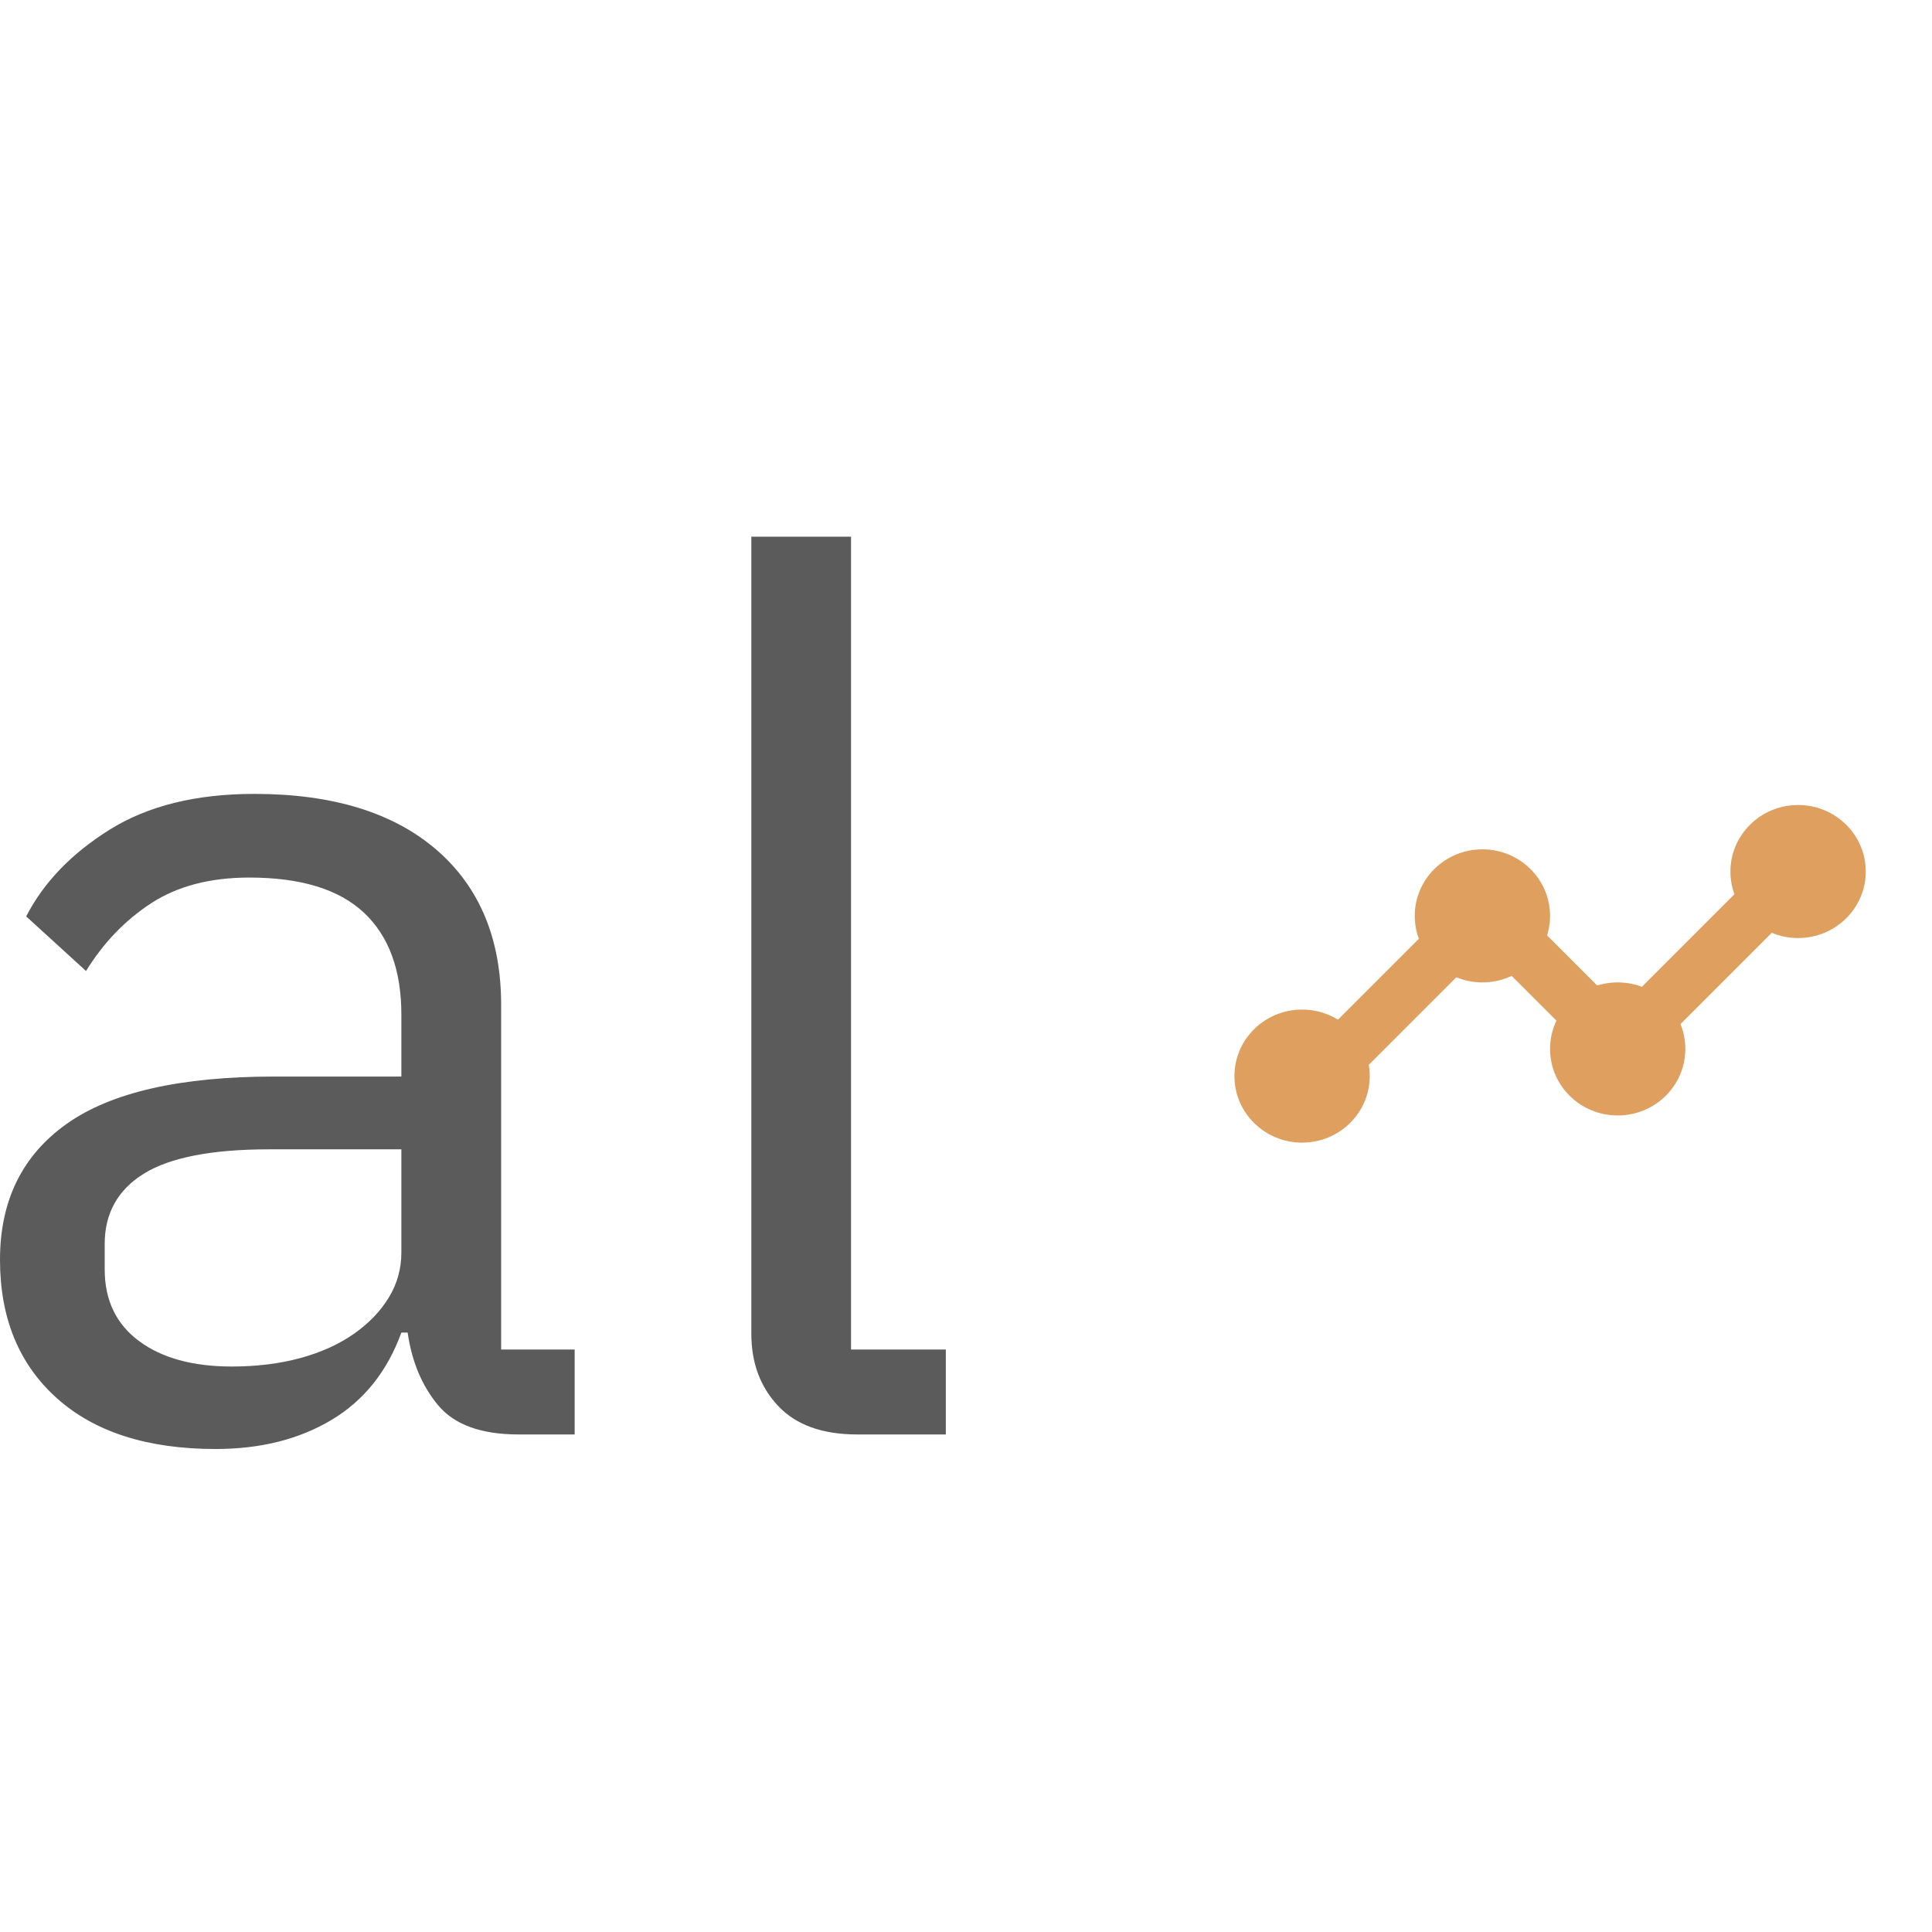
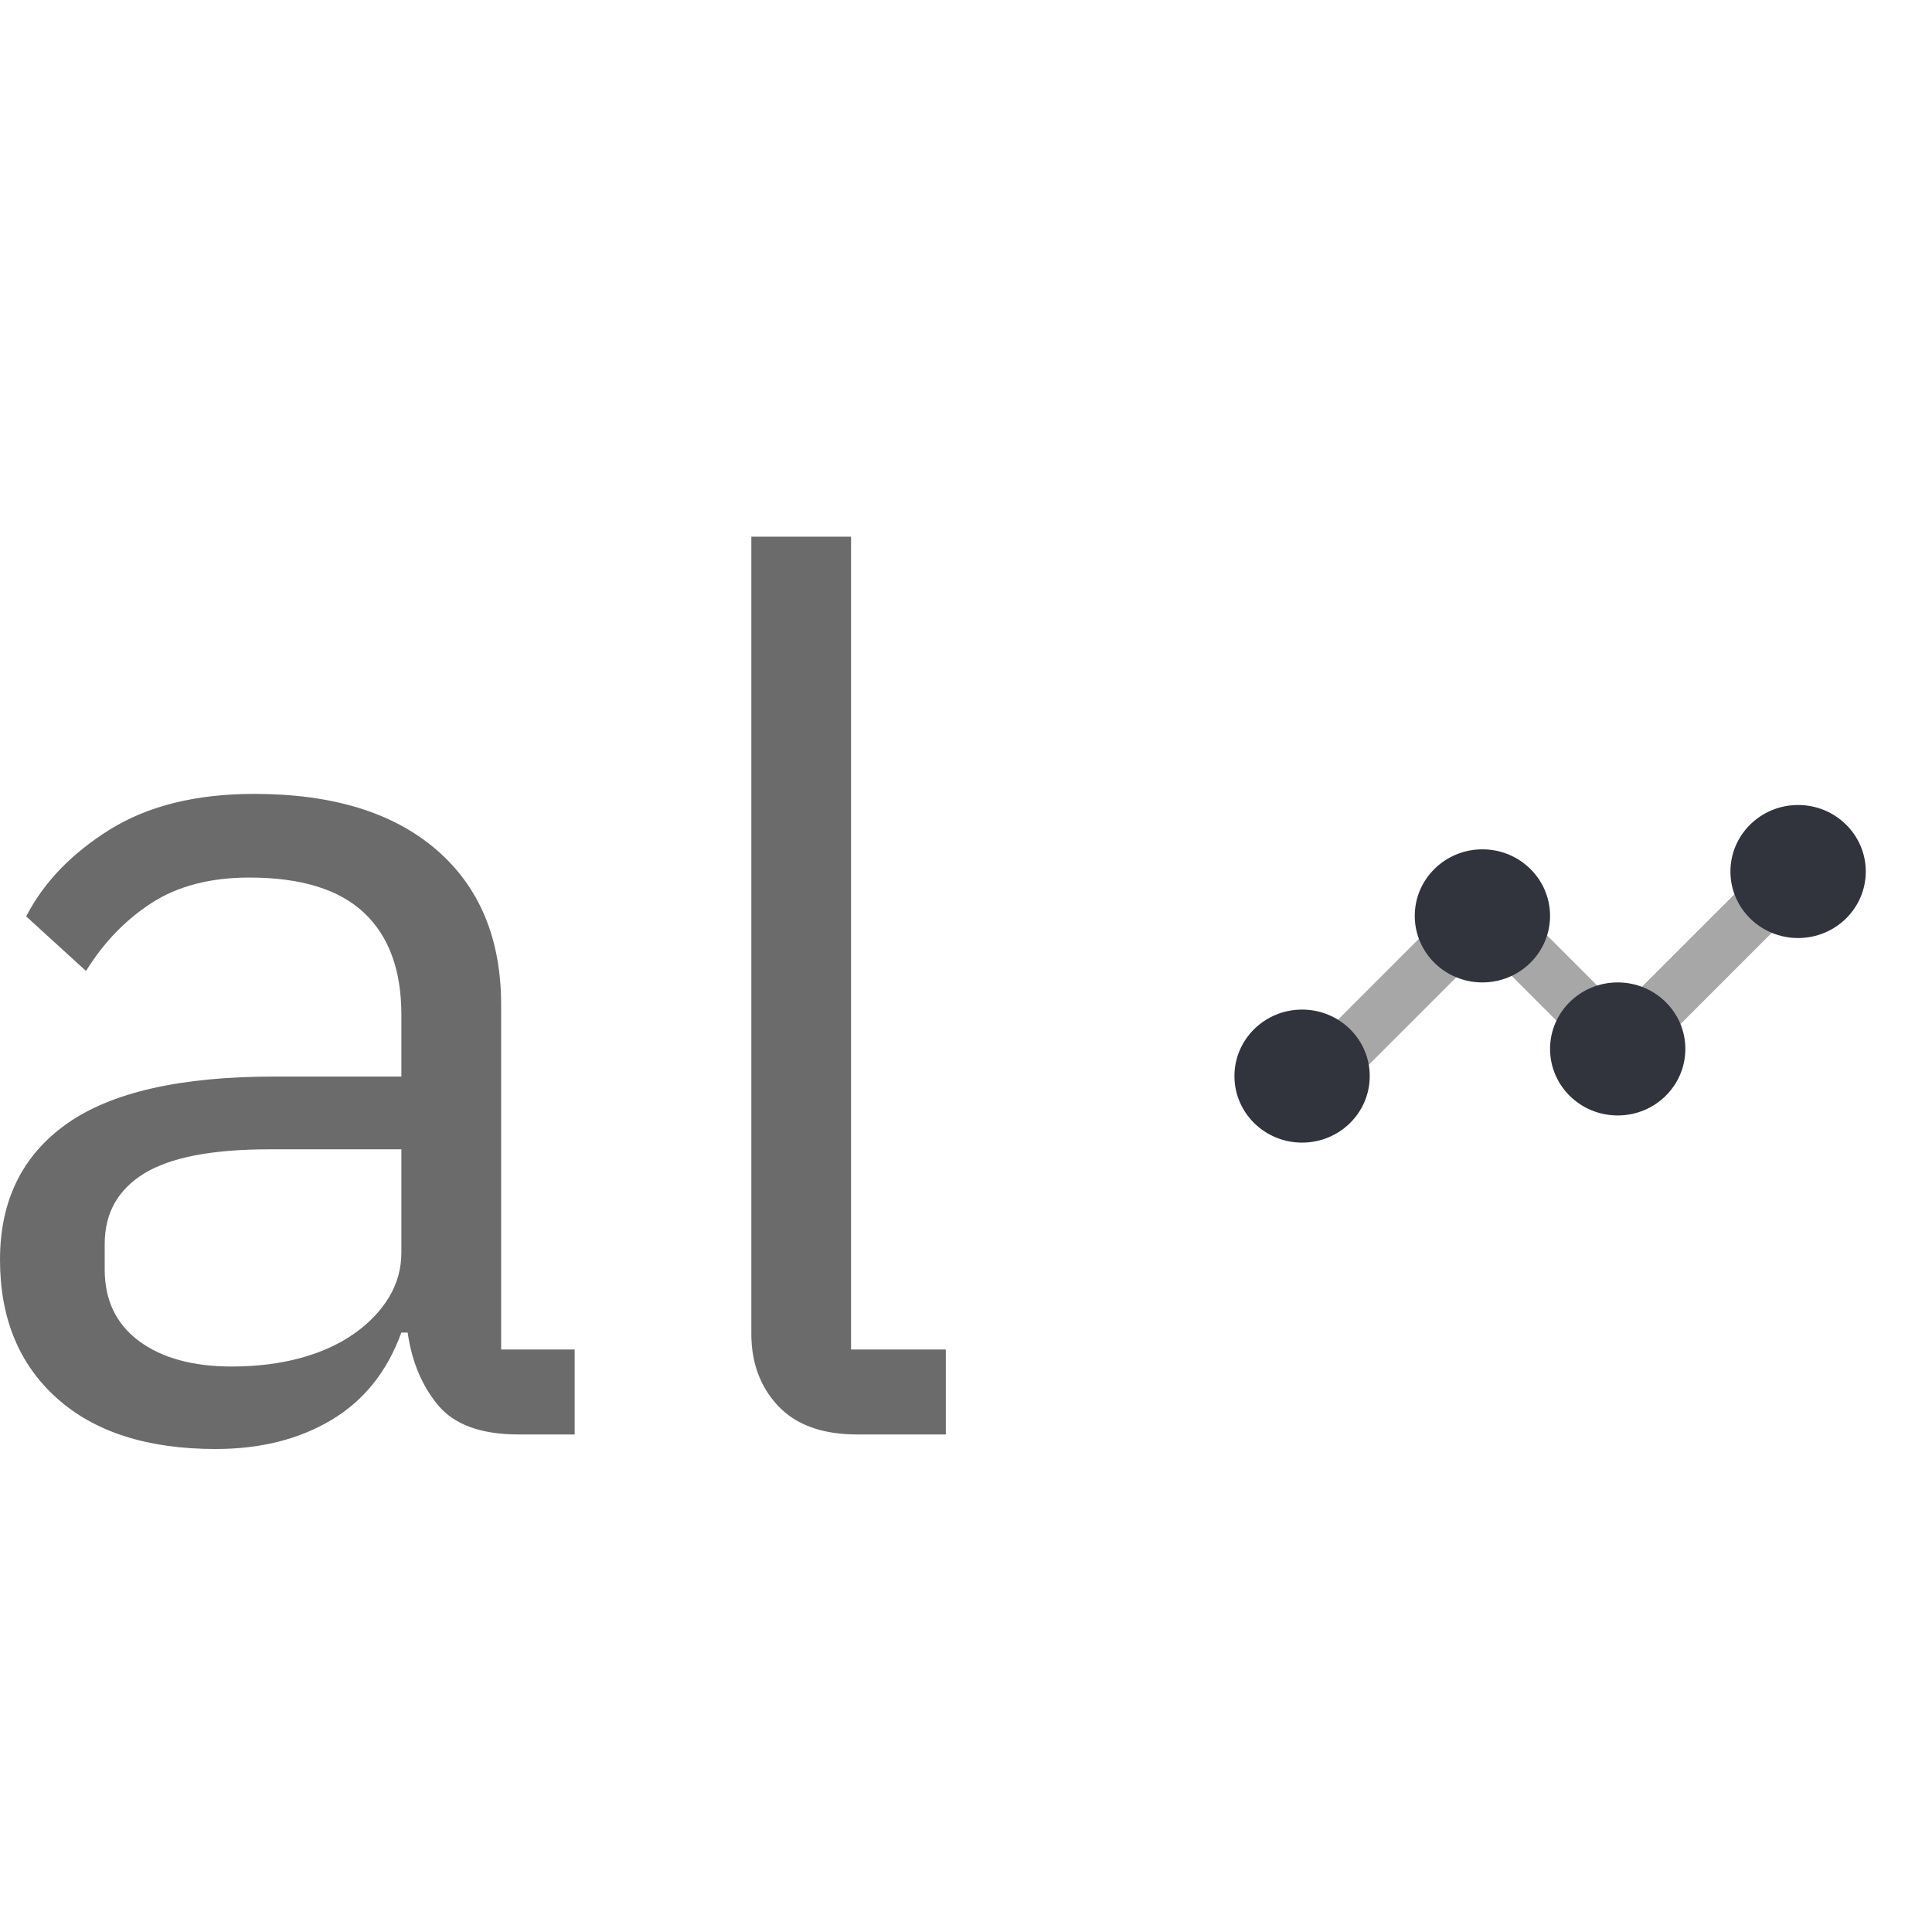
<svg xmlns="http://www.w3.org/2000/svg" width="36px" height="36px" viewBox="0 0 36 36" version="1.1">
  <defs />
  <g id="icon" stroke="none" stroke-width="1" fill="none" fill-rule="evenodd">
    <g id="Group-2" transform="translate(0, 10)">
-       <path d="M9.663,16.729 C8.966,16.729 8.467,16.548 8.165,16.186 C7.863,15.824 7.673,15.372 7.596,14.83 L7.479,14.83 C7.216,15.553 6.783,16.096 6.179,16.457 C5.575,16.819 4.855,17 4.018,17 C2.749,17 1.761,16.684 1.057,16.051 C0.352,15.418 0,14.559 0,13.473 C0,12.373 0.414,11.529 1.243,10.941 C2.071,10.354 3.36,10.06 5.11,10.06 L7.479,10.06 L7.479,8.907 C7.479,8.078 7.247,7.445 6.783,7.008 C6.318,6.571 5.606,6.352 4.646,6.352 C3.918,6.352 3.31,6.511 2.822,6.827 C2.334,7.144 1.928,7.566 1.603,8.093 L0.488,7.076 C0.813,6.443 1.332,5.904 2.044,5.459 C2.756,5.015 3.655,4.793 4.739,4.793 C6.194,4.793 7.325,5.139 8.13,5.832 C8.935,6.526 9.338,7.49 9.338,8.726 L9.338,15.146 L10.708,15.146 L10.708,16.729 L9.663,16.729 Z M4.32,15.463 C4.785,15.463 5.211,15.41 5.598,15.305 C5.985,15.199 6.318,15.048 6.597,14.852 C6.876,14.656 7.092,14.43 7.247,14.174 C7.402,13.918 7.479,13.639 7.479,13.338 L7.479,11.416 L5.017,11.416 C3.949,11.416 3.171,11.567 2.683,11.868 C2.195,12.17 1.951,12.607 1.951,13.18 L1.951,13.654 C1.951,14.227 2.164,14.672 2.59,14.988 C3.016,15.305 3.593,15.463 4.32,15.463 Z M15.974,16.729 C15.324,16.729 14.832,16.552 14.499,16.197 C14.166,15.843 14,15.395 14,14.852 L14,0 L15.858,0 L15.858,15.146 L17.624,15.146 L17.624,16.729 L15.974,16.729 Z" id="al" fill="#3D3D3D" opacity="0.847" />
-       <g id="icon-copy" transform="translate(23, 5)" fill="#DE9F5F">
-         <rect id="Rectangle" transform="translate(3.519844, 3.097651) rotate(45) translate(-3.519844, -3.097651) " x="3.035" y="1.017" width="1" height="4.161" />
-         <rect id="Rectangle-Copy-2" transform="translate(8.982471, 2.684457) rotate(45) translate(-8.982471, -2.684457) " x="8.498" y="0.019" width="1" height="5.33" />
-         <rect id="Rectangle-Copy" transform="translate(6.041056, 3.371674) rotate(-45) translate(-6.041056, -3.371674) " x="5.556" y="1.291" width="1" height="4.161" />
-         <path d="M2.523,5.052 C2.523,5.736 1.959,6.291 1.262,6.291 C0.566,6.291 0.002,5.736 0.002,5.052 C0.002,4.367 0.566,3.812 1.262,3.812 C1.959,3.812 2.523,4.367 2.523,5.052" id="Fill-1" />
-         <path d="M8.404,4.545 C8.404,5.23 7.84,5.785 7.143,5.785 C6.447,5.785 5.883,5.23 5.883,4.545 C5.883,3.861 6.447,3.306 7.143,3.306 C7.84,3.306 8.404,3.861 8.404,4.545" id="Fill-3" />
-         <path d="M5.883,2.066 C5.883,2.751 5.318,3.306 4.622,3.306 C3.926,3.306 3.362,2.751 3.362,2.066 C3.362,1.381 3.926,0.826 4.622,0.826 C5.318,0.826 5.883,1.381 5.883,2.066" id="Fill-6" />
-         <path d="M11.766,1.24 C11.766,1.924 11.201,2.479 10.505,2.479 C9.809,2.479 9.244,1.924 9.244,1.24 C9.244,0.555 9.809,0 10.505,0 C11.201,0 11.766,0.555 11.766,1.24" id="Fill-6-Copy" />
+       <path d="M9.663,16.729 C8.966,16.729 8.467,16.548 8.165,16.186 C7.863,15.824 7.673,15.372 7.596,14.83 L7.479,14.83 C7.216,15.553 6.783,16.096 6.179,16.457 C5.575,16.819 4.855,17 4.018,17 C2.749,17 1.761,16.684 1.057,16.051 C0.352,15.418 0,14.559 0,13.473 C0,12.373 0.414,11.529 1.243,10.941 C2.071,10.354 3.36,10.06 5.11,10.06 L7.479,10.06 L7.479,8.907 C7.479,8.078 7.247,7.445 6.783,7.008 C6.318,6.571 5.606,6.352 4.646,6.352 C3.918,6.352 3.31,6.511 2.822,6.827 C2.334,7.144 1.928,7.566 1.603,8.093 L0.488,7.076 C0.813,6.443 1.332,5.904 2.044,5.459 C2.756,5.015 3.655,4.793 4.739,4.793 C6.194,4.793 7.325,5.139 8.13,5.832 C8.935,6.526 9.338,7.49 9.338,8.726 L9.338,15.146 L10.708,15.146 L10.708,16.729 L9.663,16.729 Z M4.32,15.463 C4.785,15.463 5.211,15.41 5.598,15.305 C5.985,15.199 6.318,15.048 6.597,14.852 C6.876,14.656 7.092,14.43 7.247,14.174 C7.402,13.918 7.479,13.639 7.479,13.338 L7.479,11.416 L5.017,11.416 C3.949,11.416 3.171,11.567 2.683,11.868 C2.195,12.17 1.951,12.607 1.951,13.18 L1.951,13.654 C1.951,14.227 2.164,14.672 2.59,14.988 C3.016,15.305 3.593,15.463 4.32,15.463 Z M15.974,16.729 C15.324,16.729 14.832,16.552 14.499,16.197 C14.166,15.843 14,15.395 14,14.852 L14,0 L15.858,0 L15.858,15.146 L17.624,15.146 L17.624,16.729 L15.974,16.729 Z" id="al" fill="#6B6B6B" />
+       <g id="icon-copy" transform="translate(23, 5)">
+         <rect id="Rectangle" fill="#A7A7A7" transform="translate(3.519844, 3.097651) rotate(45) translate(-3.519844, -3.097651) " x="3.035" y="1.017" width="1" height="4.161" />
+         <rect id="Rectangle-Copy-2" fill="#A7A7A7" transform="translate(8.982471, 2.684457) rotate(45) translate(-8.982471, -2.684457) " x="8.498" y="0.019" width="1" height="5.33" />
+         <rect id="Rectangle-Copy" fill="#A7A7A7" transform="translate(6.041056, 3.371674) rotate(-45) translate(-6.041056, -3.371674) " x="5.556" y="1.291" width="1" height="4.161" />
+         <path d="M2.523,5.052 C2.523,5.736 1.959,6.291 1.262,6.291 C0.566,6.291 0.002,5.736 0.002,5.052 C0.002,4.367 0.566,3.812 1.262,3.812 C1.959,3.812 2.523,4.367 2.523,5.052" id="Fill-1" fill="#31343C" />
+         <path d="M8.404,4.545 C8.404,5.23 7.84,5.785 7.143,5.785 C6.447,5.785 5.883,5.23 5.883,4.545 C5.883,3.861 6.447,3.306 7.143,3.306 C7.84,3.306 8.404,3.861 8.404,4.545" id="Fill-3" fill="#31343C" />
+         <path d="M5.883,2.066 C5.883,2.751 5.318,3.306 4.622,3.306 C3.926,3.306 3.362,2.751 3.362,2.066 C3.362,1.381 3.926,0.826 4.622,0.826 C5.318,0.826 5.883,1.381 5.883,2.066" id="Fill-6" fill="#31343C" />
+         <path d="M11.766,1.24 C11.766,1.924 11.201,2.479 10.505,2.479 C9.809,2.479 9.244,1.924 9.244,1.24 C9.244,0.555 9.809,0 10.505,0 C11.201,0 11.766,0.555 11.766,1.24" id="Fill-6-Copy" fill="#31343C" />
      </g>
    </g>
  </g>
</svg>
